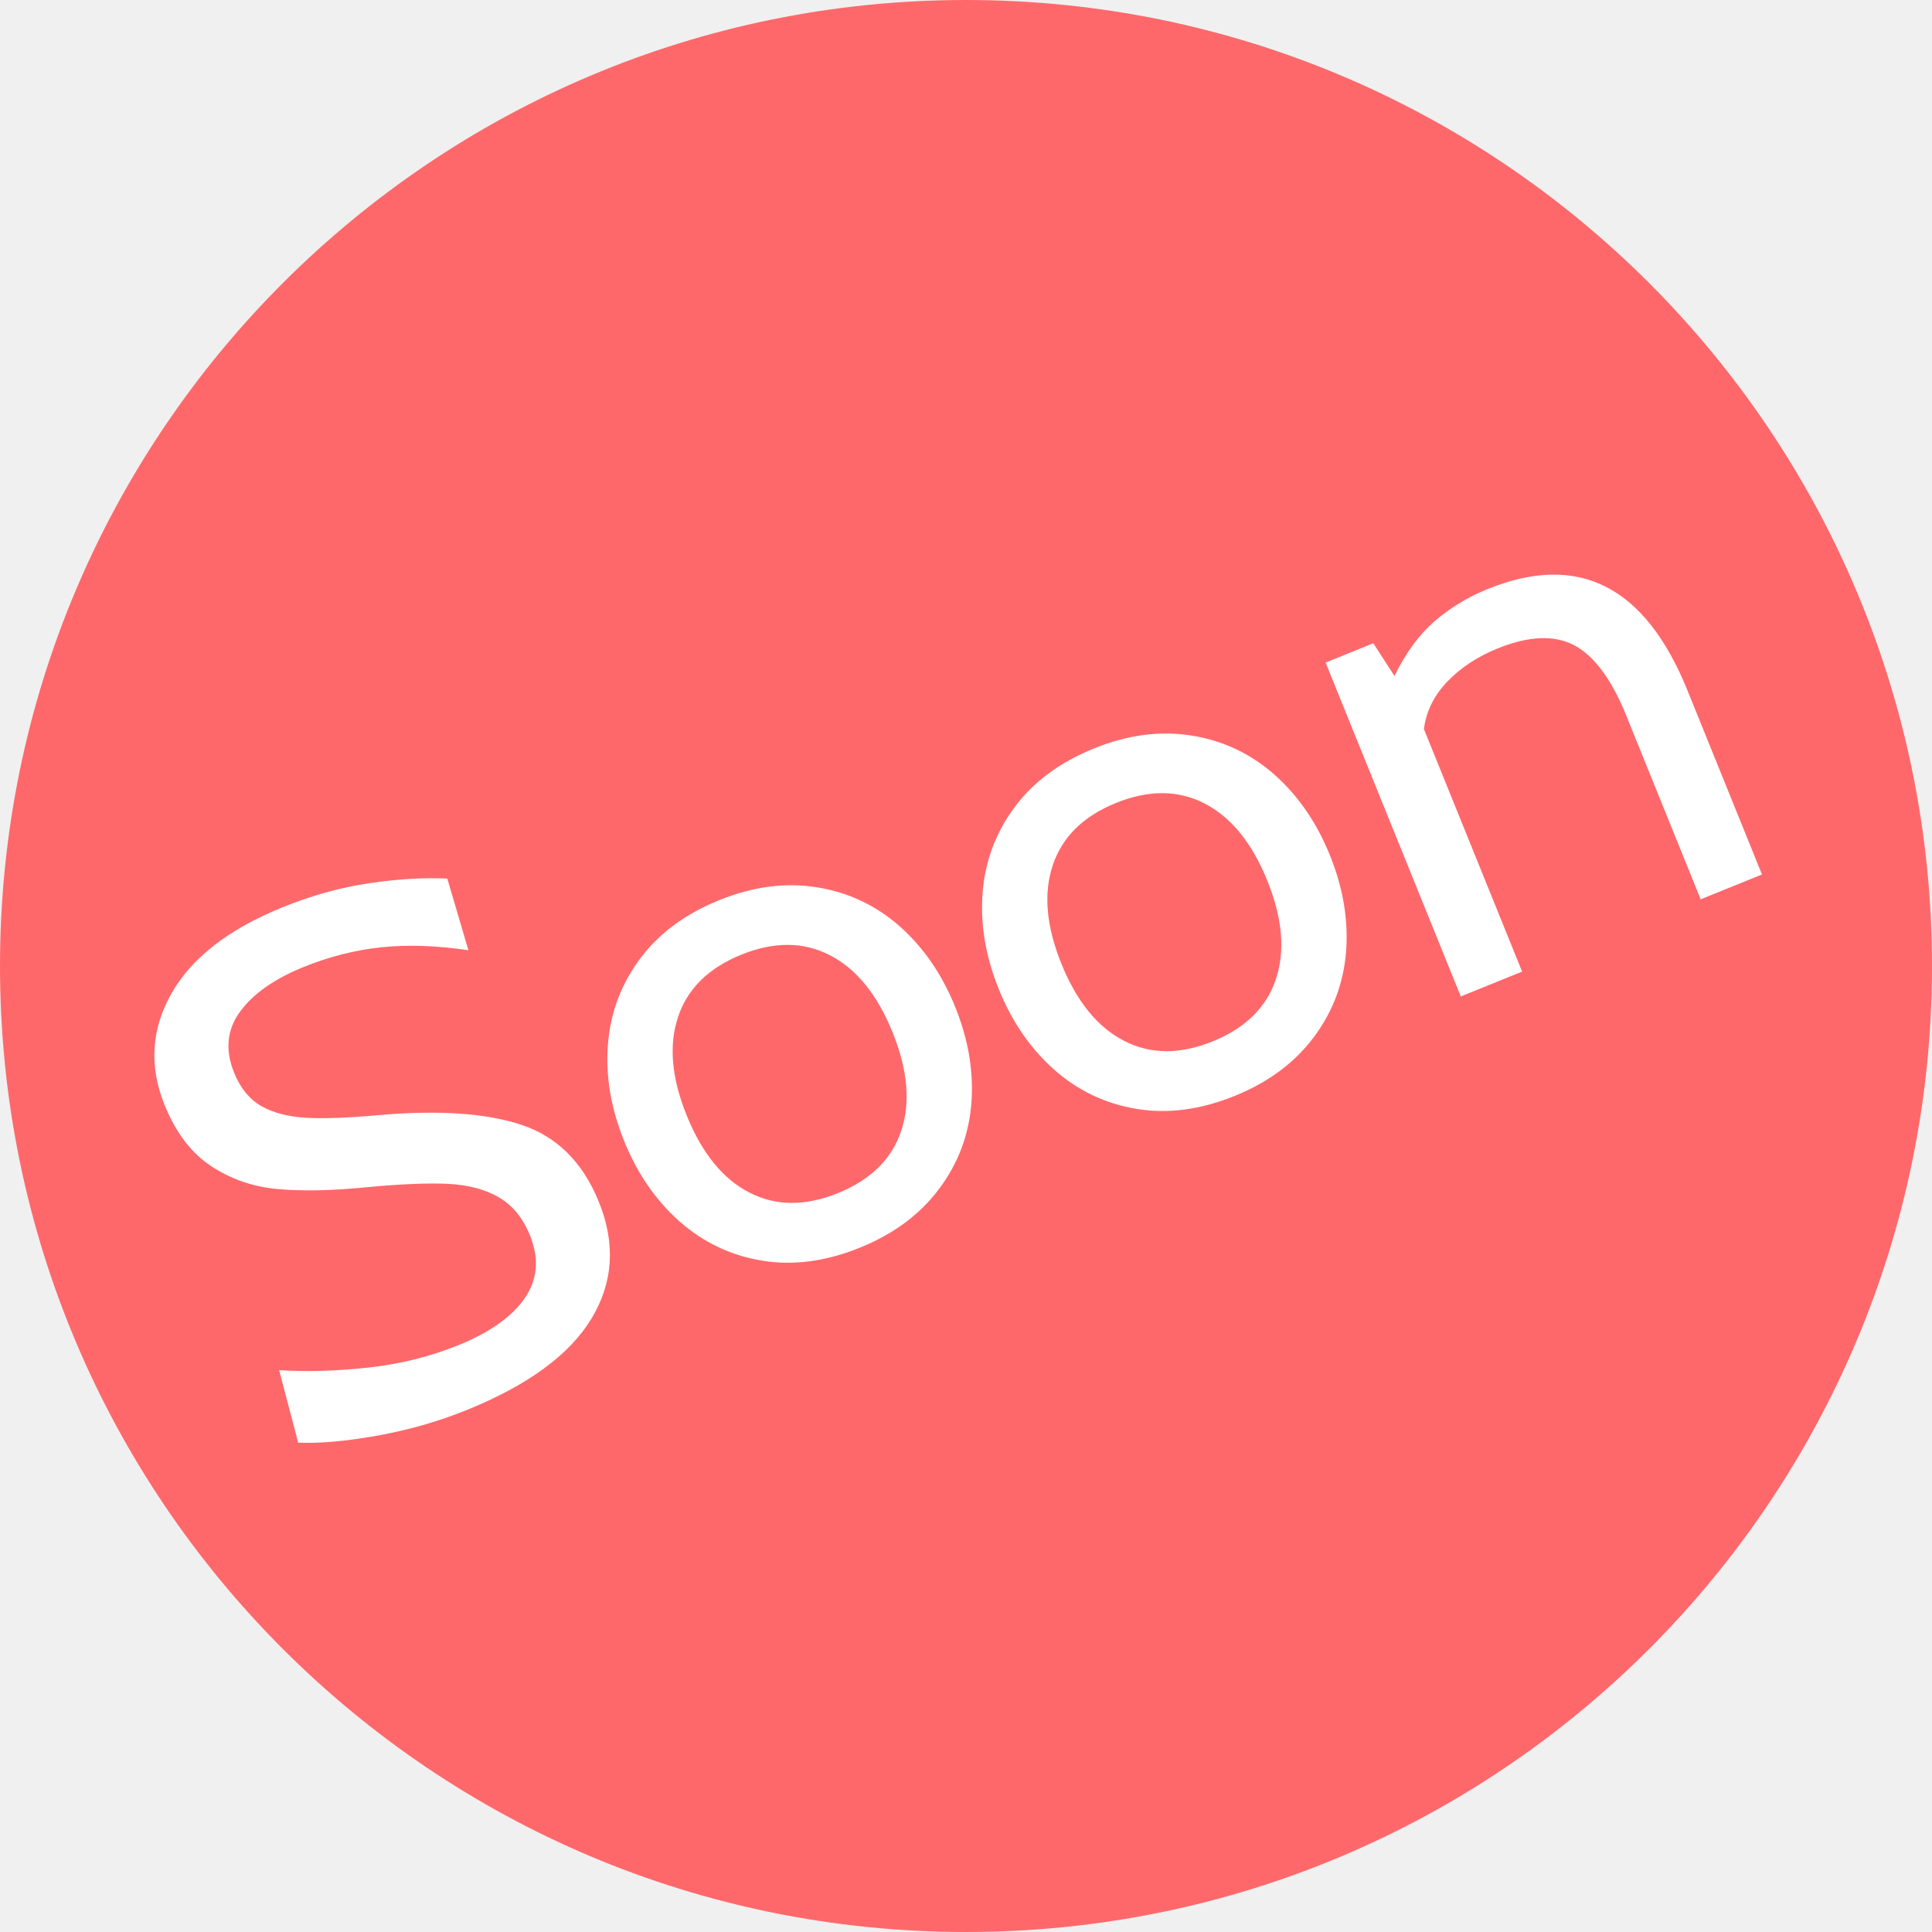
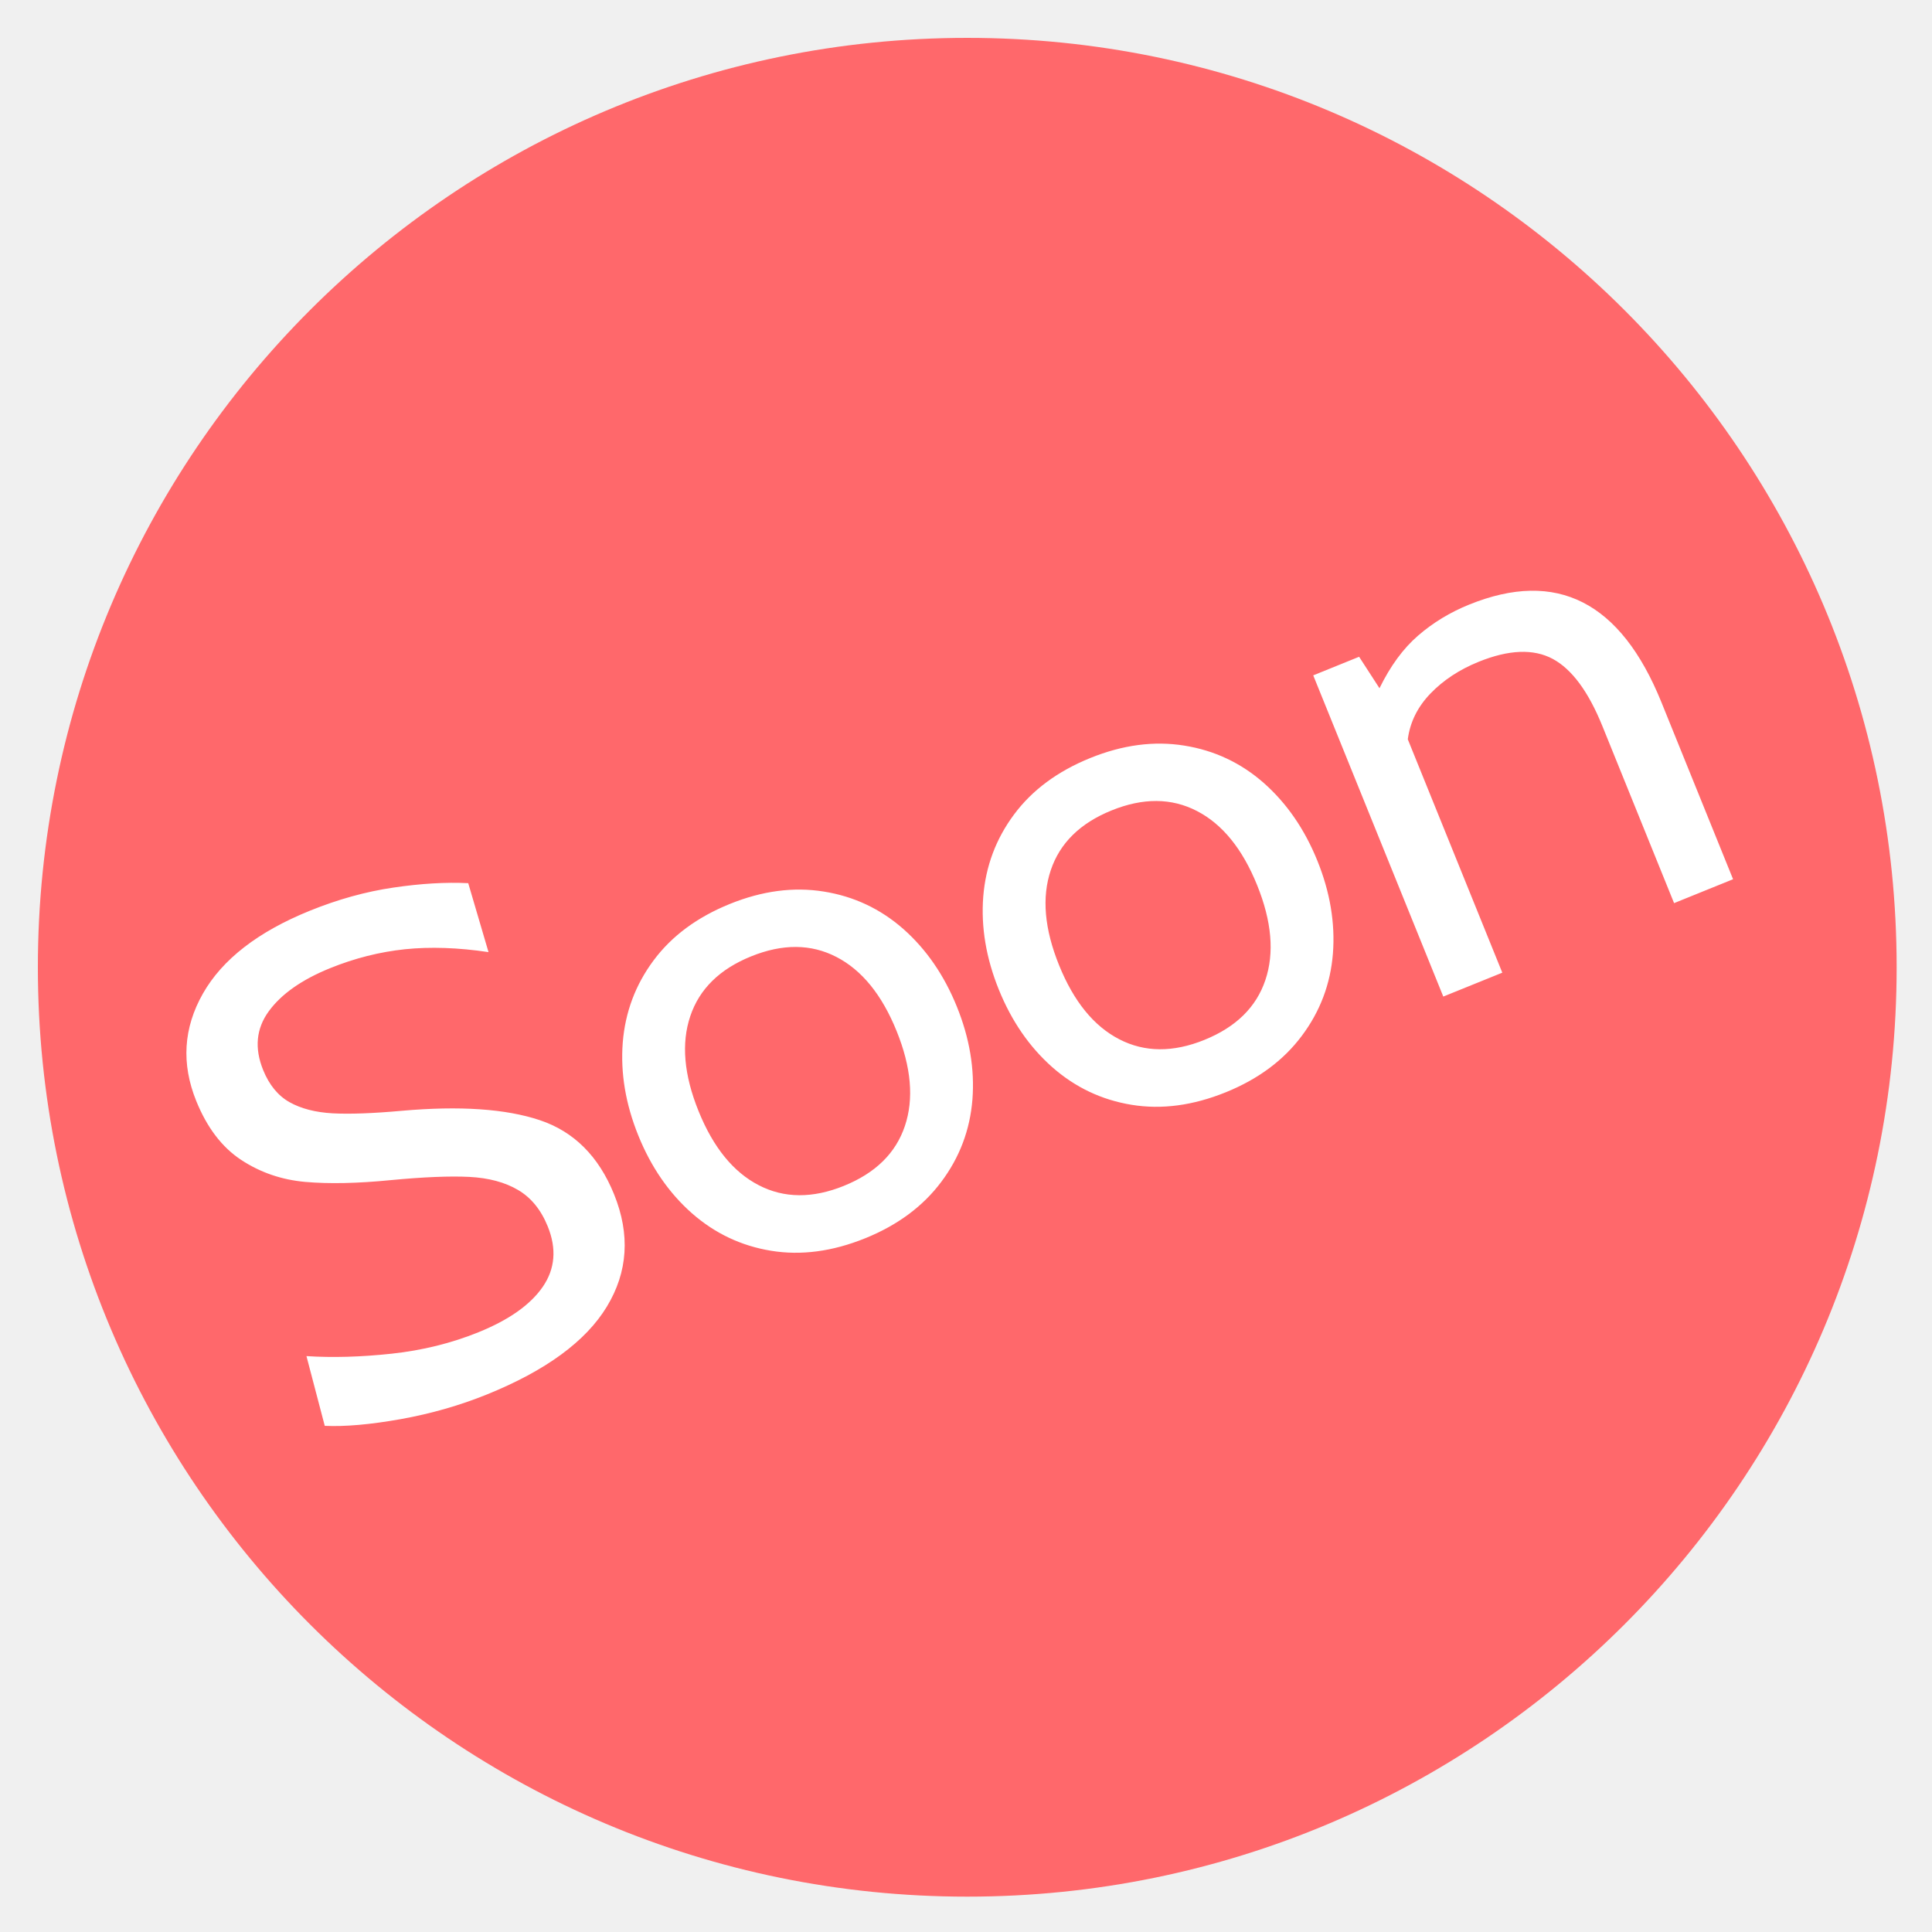
- <svg xmlns="http://www.w3.org/2000/svg" viewBox="154.069 154.069 191.862 191.862" width="191.862" height="191.862">
-   <circle style="fill: rgb(255, 104, 107);" cx="250" cy="250" r="95.931" />
-   <path d="M 233.64 382.365 C 230.62 382.365 227.553 382.038 224.44 381.385 C 221.327 380.725 218.82 379.958 216.92 379.085 L 217.87 371.705 C 220.303 372.878 223.053 373.902 226.12 374.775 C 229.187 375.648 232.23 376.085 235.25 376.085 C 238.657 376.085 241.297 375.465 243.17 374.225 C 245.043 372.985 245.98 371.125 245.98 368.645 C 245.98 366.792 245.503 365.245 244.55 364.005 C 243.603 362.765 242.217 361.718 240.39 360.865 C 238.563 360.018 236.02 359.108 232.76 358.135 C 229.453 357.162 226.703 356.115 224.51 354.995 C 222.323 353.875 220.56 352.342 219.22 350.395 C 217.88 348.448 217.21 345.992 217.21 343.025 C 217.21 338.885 218.807 335.548 222 333.015 C 225.187 330.488 229.673 329.225 235.46 329.225 C 238.58 329.225 241.537 329.565 244.33 330.245 C 247.13 330.925 249.577 331.752 251.67 332.725 L 250.94 340.105 C 248.213 338.498 245.587 337.328 243.06 336.595 C 240.527 335.868 237.897 335.505 235.17 335.505 C 232.01 335.505 229.493 336.088 227.62 337.255 C 225.747 338.422 224.81 340.222 224.81 342.655 C 224.81 344.308 225.233 345.672 226.08 346.745 C 226.933 347.812 228.163 348.725 229.77 349.485 C 231.377 350.238 233.617 351.052 236.49 351.925 C 242.23 353.678 246.51 355.758 249.33 358.165 C 252.157 360.578 253.57 363.902 253.57 368.135 C 253.57 372.608 251.89 376.098 248.53 378.605 C 245.17 381.112 240.207 382.365 233.64 382.365 ZM 275.897 382.075 C 272.25 382.075 269.087 381.258 266.407 379.625 C 263.733 377.998 261.69 375.775 260.277 372.955 C 258.87 370.128 258.167 366.965 258.167 363.465 C 258.167 359.958 258.87 356.792 260.277 353.965 C 261.69 351.145 263.733 348.922 266.407 347.295 C 269.087 345.662 272.25 344.845 275.897 344.845 C 279.503 344.845 282.657 345.662 285.357 347.295 C 288.057 348.922 290.113 351.145 291.527 353.965 C 292.933 356.792 293.637 359.958 293.637 363.465 C 293.637 366.965 292.933 370.128 291.527 372.955 C 290.113 375.775 288.057 377.998 285.357 379.625 C 282.657 381.258 279.503 382.075 275.897 382.075 Z M 275.897 376.235 C 279.403 376.235 282.117 375.115 284.037 372.875 C 285.963 370.635 286.927 367.498 286.927 363.465 C 286.927 359.425 285.963 356.285 284.037 354.045 C 282.117 351.805 279.403 350.685 275.897 350.685 C 272.397 350.685 269.687 351.805 267.767 354.045 C 265.84 356.285 264.877 359.425 264.877 363.465 C 264.877 367.498 265.84 370.635 267.767 372.875 C 269.687 375.115 272.397 376.235 275.897 376.235 ZM 316.042 382.075 C 312.395 382.075 309.232 381.258 306.552 379.625 C 303.878 377.998 301.835 375.775 300.422 372.955 C 299.015 370.128 298.312 366.965 298.312 363.465 C 298.312 359.958 299.015 356.792 300.422 353.965 C 301.835 351.145 303.878 348.922 306.552 347.295 C 309.232 345.662 312.395 344.845 316.042 344.845 C 319.648 344.845 322.802 345.662 325.502 347.295 C 328.202 348.922 330.258 351.145 331.672 353.965 C 333.078 356.792 333.782 359.958 333.782 363.465 C 333.782 366.965 333.078 370.128 331.672 372.955 C 330.258 375.775 328.202 377.998 325.502 379.625 C 322.802 381.258 319.648 382.075 316.042 382.075 Z M 316.042 376.235 C 319.548 376.235 322.262 375.115 324.182 372.875 C 326.108 370.635 327.072 367.498 327.072 363.465 C 327.072 359.425 326.108 356.285 324.182 354.045 C 322.262 351.805 319.548 350.685 316.042 350.685 C 312.542 350.685 309.832 351.805 307.912 354.045 C 305.985 356.285 305.022 359.425 305.022 363.465 C 305.022 367.498 305.985 370.635 307.912 372.875 C 309.832 375.115 312.542 376.235 316.042 376.235 ZM 358.237 344.845 C 367.97 344.845 372.837 350.442 372.837 361.635 L 372.837 381.345 L 366.267 381.345 L 366.267 361.635 C 366.267 357.788 365.55 355.002 364.117 353.275 C 362.677 351.548 360.277 350.685 356.917 350.685 C 354.777 350.685 352.83 351.075 351.077 351.855 C 349.33 352.635 348.017 353.802 347.137 355.355 L 347.137 381.345 L 340.567 381.345 L 340.567 345.575 L 345.677 345.575 L 346.407 349.375 C 348.307 347.668 350.217 346.488 352.137 345.835 C 354.064 345.175 356.097 344.845 358.237 344.845 Z" transform="matrix(0.9269, -0.375308, 0.375308, 0.9269, -159.6568, 27.3712)" style="fill: rgb(255, 255, 255); white-space: pre;" />
+ <svg xmlns="http://www.w3.org/2000/svg" role="img" viewBox="150.16 150.16 199.42 199.42">
+   <circle cx="250" cy="250" r="95.931" fill="#ff686b" />
+   <path fill="#fff" d="M200.409 294.1c-2.799 1.133-5.765 1.981-8.895 2.544-3.133.557-5.745.787-7.833.69l-1.889-7.197c2.695.174 5.629.091 8.799-.251 3.17-.342 6.155-1.079 8.954-2.212 3.158-1.279 5.372-2.844 6.643-4.696 1.271-1.852 1.441-3.928.51-6.227-.695-1.718-1.718-2.972-3.067-3.764-1.343-.794-3.021-1.244-5.034-1.349-2.011-.099-4.71.011-8.097.333-3.43.339-6.372.401-8.825.186-2.447-.217-4.657-.977-6.63-2.278-1.973-1.302-3.516-3.327-4.629-6.077-1.554-3.837-1.326-7.53.683-11.076 2.006-3.538 5.69-6.393 11.054-8.565 2.892-1.171 5.76-1.966 8.604-2.384 2.851-.421 5.429-.572 7.734-.456l2.093 7.115c-3.131-.466-6.004-.565-8.621-.296-2.621.277-5.195.927-7.722 1.951-2.929 1.186-5.043 2.671-6.341 4.456-1.298 1.785-1.491 3.805-.578 6.06.62 1.532 1.524 2.638 2.712 3.314 1.191.669 2.674 1.054 4.449 1.155 1.772.095 4.154.009 7.145-.26 5.978-.529 10.726-.208 14.243.965 3.526 1.176 6.083 3.726 7.672 7.65 1.679 4.146 1.431 8.011-.742 11.596-2.174 3.585-6.303 6.609-12.39 9.073zm39.059-16.128c-3.38 1.369-6.619 1.799-9.716 1.291-3.089-.504-5.817-1.798-8.185-3.882-2.365-2.092-4.204-4.76-5.517-8.004-1.316-3.251-1.853-6.449-1.61-9.597.251-3.144 1.311-5.971 3.179-8.483 1.871-2.519 4.496-4.464 7.877-5.833 3.342-1.353 6.572-1.78 9.688-1.279 3.113.495 5.853 1.784 8.222 3.867 2.364 2.093 4.205 4.763 5.521 8.014 1.314 3.244 1.848 6.44 1.606 9.588-.252 3.145-1.324 5.977-3.216 8.498-1.89 2.527-4.507 4.468-7.849 5.821zm-2.192-5.413c3.25-1.316 5.345-3.373 6.284-6.169.945-2.799.661-6.069-.853-9.807-1.516-3.745-3.588-6.293-6.214-7.647-2.62-1.356-5.556-1.375-8.806-.059-3.244 1.314-5.336 3.369-6.275 6.166-.945 2.799-.66 6.071.857 9.816 1.514 3.738 3.584 6.284 6.21 7.638 2.62 1.356 5.553 1.377 8.797.063zm39.402-9.653c-3.38 1.369-6.619 1.799-9.716 1.291-3.089-.504-5.817-1.798-8.185-3.882-2.365-2.092-4.204-4.76-5.517-8.004-1.316-3.251-1.853-6.449-1.61-9.597.251-3.144 1.311-5.971 3.179-8.483 1.871-2.519 4.496-4.464 7.877-5.833 3.342-1.353 6.572-1.78 9.688-1.279 3.113.495 5.853 1.784 8.222 3.867 2.364 2.093 4.205 4.763 5.521 8.014 1.314 3.244 1.848 6.44 1.606 9.588-.252 3.145-1.324 5.977-3.216 8.498-1.89 2.527-4.507 4.468-7.849 5.821zm-2.192-5.413c3.25-1.316 5.345-3.373 6.284-6.169.945-2.799.661-6.069-.853-9.807-1.516-3.745-3.588-6.293-6.214-7.647-2.62-1.356-5.556-1.375-8.806-.059-3.244 1.314-5.336 3.369-6.275 6.166-.945 2.799-.66 6.071.857 9.816 1.514 3.738 3.584 6.284 6.21 7.638 2.62 1.356 5.553 1.377 8.797.063zm27.33-44.931c9.022-3.653 15.633-.292 19.834 10.083l7.397 18.269-6.09 2.466-7.397-18.269c-1.444-3.566-3.154-5.879-5.13-6.942-1.983-1.06-4.531-.96-7.646.301-1.984.803-3.642 1.895-4.974 3.276-1.327 1.379-2.106 2.953-2.338 4.723l9.754 24.09-6.09 2.466-13.425-33.155 4.736-1.918 2.103 3.248c1.12-2.295 2.448-4.106 3.983-5.432 1.538-1.335 3.299-2.404 5.283-3.207z" />
</svg>
